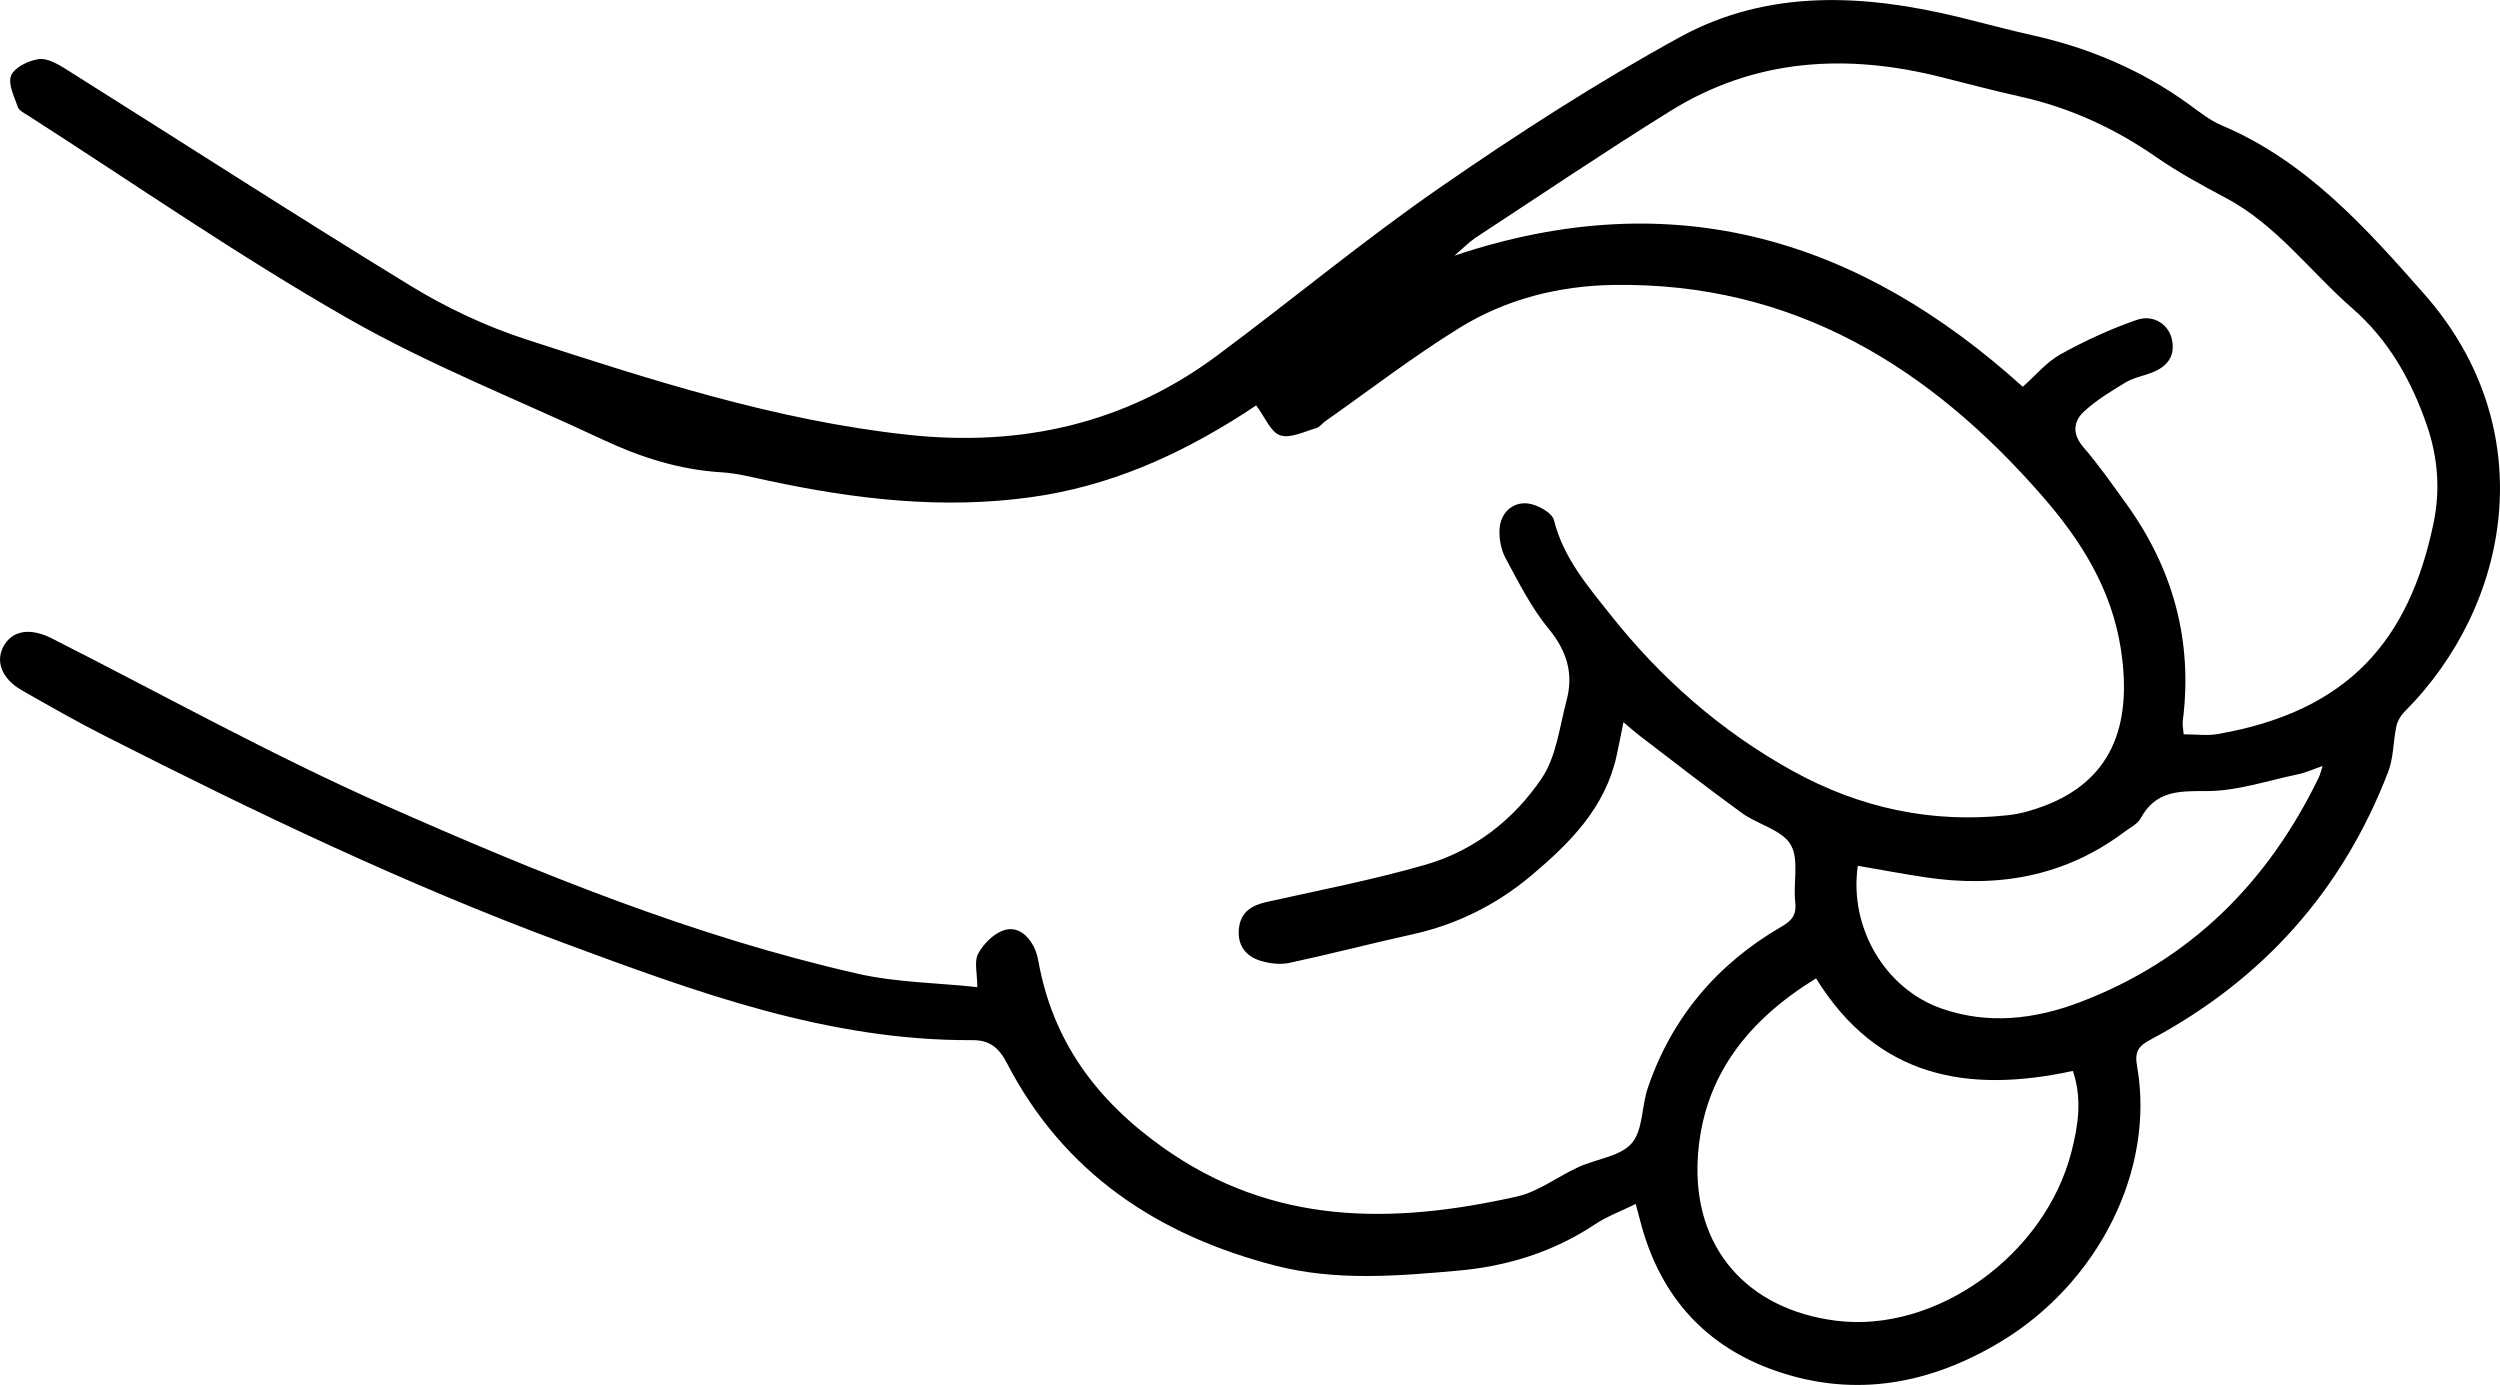
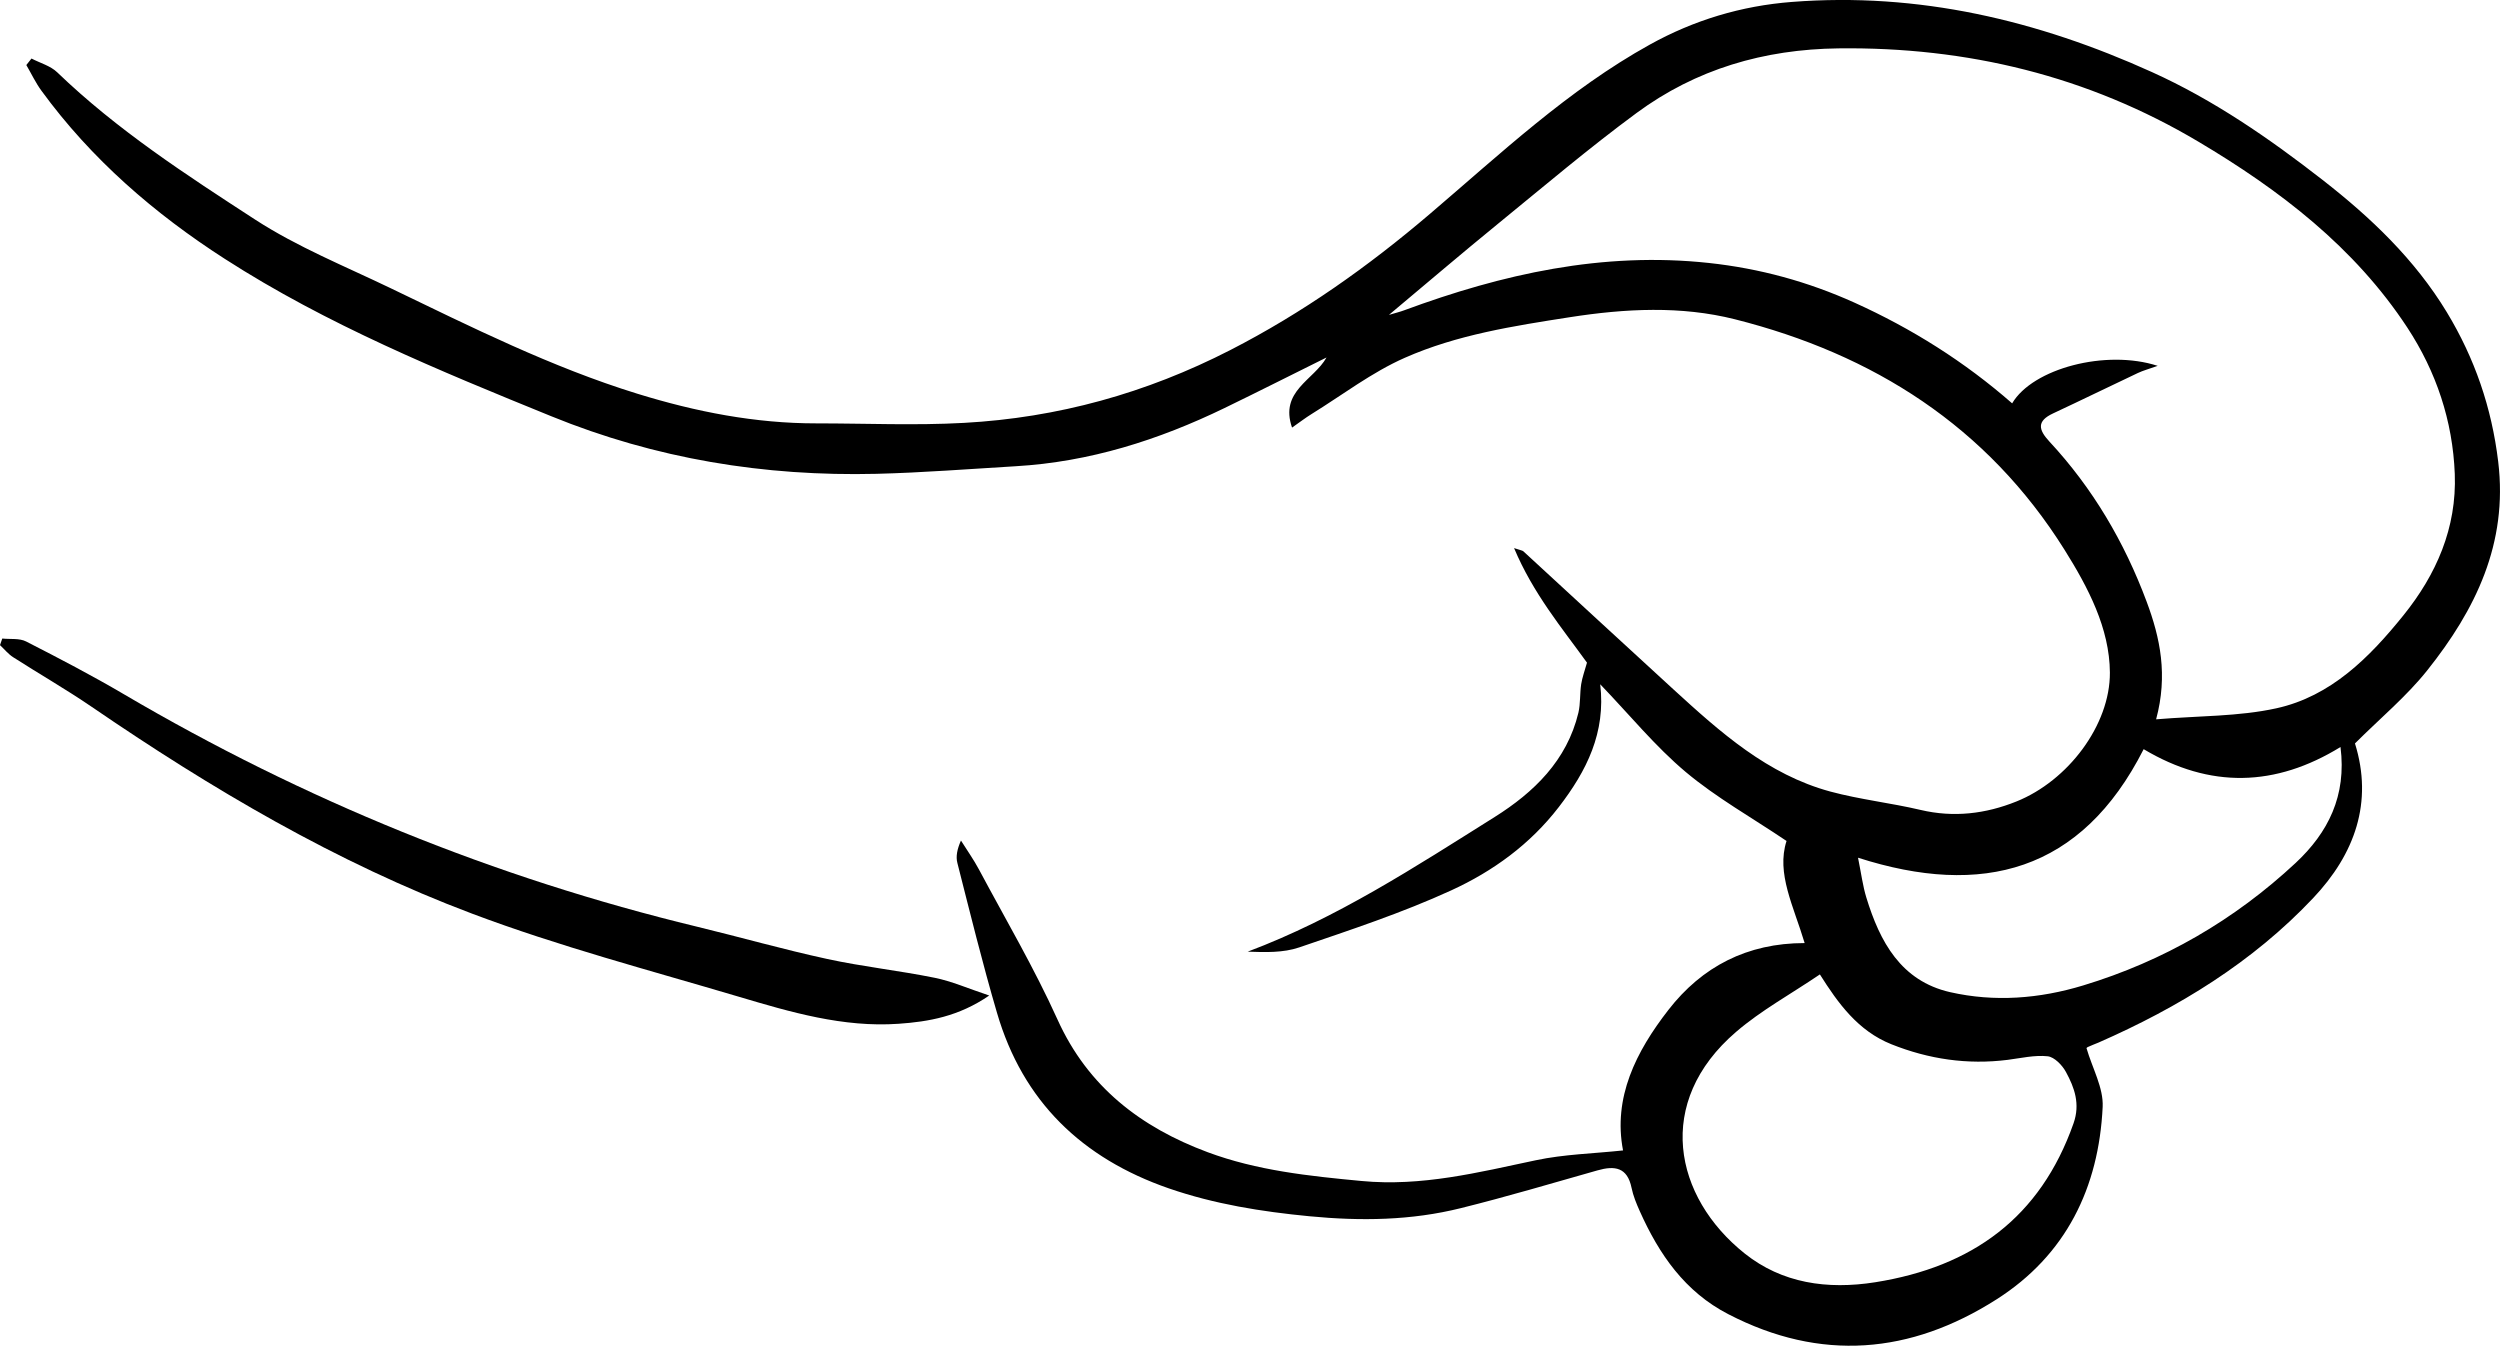
- <svg xmlns="http://www.w3.org/2000/svg" id="Calque_1" viewBox="0 0 346.01 191.68">
+ <svg xmlns="http://www.w3.org/2000/svg" id="Calque_1" viewBox="0 0 349.39 188.08">
  <defs>
    <style>.cls-1{fill:#000;stroke-width:0px;}</style>
  </defs>
-   <path class="cls-1" d="M226.4,166.63c-2.11,1.04-4.01,1.73-5.64,2.82-5.75,3.83-12.18,5.81-18.92,6.41-8.41.75-16.93,1.46-25.23-.67-16.27-4.17-29.35-12.79-37.26-28.07-1.11-2.14-2.42-3.18-4.78-3.16-19.96.11-38.21-6.65-56.59-13.46-21.78-8.07-42.62-18.06-63.27-28.55-3.97-2.01-7.84-4.21-11.7-6.42-2.85-1.63-3.73-4.14-2.4-6.29,1.26-2.04,3.7-2.33,6.53-.9,15.31,7.75,30.35,16.12,46.02,23.06,21.23,9.41,42.8,18.2,65.57,23.37,5.33,1.21,10.92,1.25,16.53,1.85,0-1.97-.45-3.56.11-4.61.72-1.34,2.09-2.73,3.48-3.23,1.91-.68,3.46.62,4.32,2.44.27.57.44,1.2.55,1.82,1.99,11.07,8.02,19.21,17.17,25.73,15.29,10.9,31.89,10.68,49.03,6.84,3.01-.67,5.68-2.78,8.56-4.09,2.47-1.13,5.74-1.45,7.34-3.27,1.59-1.81,1.37-5.12,2.24-7.67,3.33-9.78,9.63-17.19,18.54-22.35,1.44-.84,2.07-1.64,1.87-3.38-.31-2.68.58-5.93-.65-7.97-1.23-2.05-4.54-2.76-6.73-4.35-4.77-3.46-9.42-7.09-14.1-10.66-.7-.54-1.37-1.13-2.3-1.91-.36,1.76-.63,3.24-.96,4.7-1.59,7.18-6.49,12.06-11.81,16.53-4.79,4.02-10.28,6.77-16.45,8.13-5.67,1.25-11.29,2.72-16.97,3.94-1.27.27-2.75.11-4-.27-2.14-.64-3.3-2.24-3.02-4.56.27-2.22,1.77-3.14,3.85-3.6,7.34-1.63,14.75-3.07,21.97-5.15,6.74-1.94,12.25-6.27,16.1-11.99,2.01-2.99,2.44-7.07,3.41-10.71,1-3.71.08-6.86-2.46-9.94-2.4-2.91-4.14-6.39-5.95-9.74-.65-1.2-.95-2.79-.85-4.16.17-2.15,1.75-3.65,3.82-3.47,1.34.12,3.45,1.27,3.71,2.34,1.29,5.17,4.62,9.04,7.74,12.98,6.99,8.85,15.36,16.22,25.27,21.7,9.31,5.15,19.29,7.3,29.9,6.13,1.69-.19,3.39-.69,4.99-1.3,8.94-3.4,12.27-10.68,10.55-21.73-1.29-8.29-5.51-14.97-10.79-21.04-15.69-18.05-34.67-29.72-59.47-29.31-7.55.12-14.86,1.97-21.29,5.95-6.39,3.95-12.37,8.56-18.53,12.89-.45.31-.81.85-1.29.98-1.66.47-3.59,1.46-4.98.99-1.32-.45-2.09-2.5-3.32-4.14-.17.11-.95.64-1.75,1.15-9.04,5.79-18.58,10.05-29.39,11.55-12.36,1.72-24.39.28-36.42-2.29-2.13-.45-4.27-1.02-6.42-1.15-5.82-.35-11.22-2.07-16.44-4.52-11.83-5.56-24.09-10.36-35.38-16.83C32.93,35.37,18.57,25.41,3.9,16c-.53-.34-1.27-.69-1.44-1.2-.49-1.44-1.4-3.24-.91-4.37.49-1.13,2.4-2.04,3.8-2.25,1.15-.17,2.59.65,3.7,1.34,15.91,10,31.7,20.2,47.73,30.01,5,3.06,10.46,5.63,16.03,7.44,17.3,5.62,34.64,11.24,52.88,13.21,15.62,1.69,30.03-1.51,42.75-10.96,10.35-7.69,20.29-15.96,30.89-23.29,10.73-7.42,21.75-14.54,33.19-20.8,12.25-6.7,25.56-5.95,38.78-2.72,3.35.82,6.68,1.73,10.05,2.48,7.81,1.75,15.03,4.8,21.54,9.5,1.47,1.06,2.93,2.25,4.57,2.95,11.73,4.94,20.03,14.24,28.06,23.35,16.5,18.73,11.97,43.13-2.75,57.84-.52.52-.95,1.27-1.1,1.98-.45,2.09-.38,4.34-1.13,6.3-6.32,16.44-17.35,28.78-32.88,37.07-1.71.91-2.24,1.65-1.88,3.7,2.52,14.3-5.32,30.01-18.99,38.19-9.67,5.78-19.99,7.73-30.85,4.02-9.81-3.35-16.06-10.27-18.79-20.3-.21-.78-.42-1.56-.76-2.85ZM201.34,35.37c30.68-10.28,56.29-2.01,78.62,18.16,1.79-1.58,3.29-3.42,5.22-4.49,3.37-1.87,6.93-3.51,10.57-4.77,2.33-.8,4.44.67,4.86,2.74.49,2.38-.74,3.79-2.86,4.59-1.19.45-2.49.69-3.56,1.33-1.99,1.2-4.02,2.43-5.72,3.99-1.54,1.42-1.7,3.16-.08,5.02,2.13,2.47,4.01,5.17,5.92,7.82,6.49,9.01,9.21,19,7.79,30.06-.06.5.07,1.03.13,1.81,1.65,0,3.21.22,4.69-.03,18.16-3.16,26.51-13.02,29.88-29.14.97-4.62.63-9.17-.94-13.68-2.15-6.21-5.28-11.73-10.28-16.1-5.86-5.11-10.51-11.59-17.6-15.33-3.28-1.73-6.56-3.54-9.61-5.65-5.76-3.99-11.96-6.82-18.79-8.34-3.63-.81-7.23-1.76-10.84-2.67-13.14-3.33-25.83-2.62-37.57,4.68-9.09,5.65-17.97,11.65-26.93,17.52-.89.59-1.65,1.39-2.9,2.45ZM251.35,135.41c-9.44,5.79-15.71,13.63-16.37,24.86-.72,12.4,6.8,20.95,19.12,22.52,13.85,1.76,28.95-9.06,32.61-23.42.92-3.61,1.49-7.26.19-11.15-14.43,3.13-27.01,1.02-35.55-12.81ZM321.44,106.02c-1.36.47-2.34.93-3.37,1.14-4.24.88-8.5,2.35-12.75,2.33-3.85-.02-6.98-.01-9.03,3.75-.44.81-1.48,1.31-2.28,1.91-8.27,6.21-17.6,7.78-27.61,6.26-3.1-.47-6.18-1.05-9.27-1.58-1.24,8.56,3.79,17.03,11.57,19.75,6.49,2.27,12.95,1.49,19.19-.88,15.26-5.81,25.98-16.54,33.04-31.1.18-.37.27-.79.52-1.57Z" />
+   <path class="cls-1" d="M349.14,64.53c-.91-7.57-3.29-14.47-7.19-20.91-4.47-7.37-10.6-13.21-17.35-18.47-7.46-5.81-15.21-11.17-23.86-15.08-15.99-7.24-32.62-11.18-50.32-9.8-7.07.55-13.67,2.54-19.84,5.96-11.44,6.34-20.9,15.28-30.75,23.67-8.62,7.35-17.76,13.83-27.9,19.03-11.76,6.03-24.11,9.45-37.2,10.17-6.84.38-13.72.07-20.59.07-8.59.01-16.9-1.62-25.08-4.15-12-3.71-23.2-9.32-34.46-14.74-6.38-3.07-13.04-5.76-18.94-9.59-9.63-6.25-19.31-12.54-27.66-20.58-.94-.91-2.39-1.3-3.6-1.93-.24.3-.48.61-.72.91.7,1.2,1.3,2.48,2.12,3.6,6.96,9.54,15.8,17.18,25.62,23.49,14.26,9.18,29.94,15.61,45.62,21.99,14.59,5.95,29.77,8.43,45.44,8.05,6.5-.16,12.98-.68,19.46-1.06,10.33-.6,19.97-3.66,29.21-8.14,4.72-2.29,9.4-4.66,14.24-7.06-1.77,3.17-6.59,4.68-4.82,9.8,1.1-.77,1.88-1.37,2.72-1.89,4.32-2.67,8.44-5.84,13.05-7.87,7.29-3.22,15.18-4.44,23.06-5.67,7.76-1.21,15.52-1.61,23.06.29,19.35,4.88,35.26,14.97,46.06,32.2,3.31,5.28,6.31,10.99,6.35,17.17.04,7.35-5.86,15.13-13.06,18.02-4.29,1.73-8.77,2.28-13.41,1.18-4.16-.98-8.46-1.45-12.58-2.56-8.8-2.38-15.4-8.3-21.92-14.26-7.02-6.42-14-12.88-21-19.32-.15-.13-.41-.15-1.3-.45,2.68,6.38,6.73,11.2,10.19,16.01-.32,1.14-.66,2.06-.81,3.01-.2,1.32-.09,2.71-.39,3.99-1.6,6.68-6.24,11.14-11.7,14.57-11.07,6.95-22.06,14.14-34.52,18.82,2.45.09,4.96.17,7.19-.59,7.17-2.45,14.4-4.83,21.27-7.98,5.8-2.66,11.01-6.42,15.03-11.65,3.88-5.04,6.58-10.39,5.78-17.15,4.14,4.31,7.7,8.69,11.95,12.26,4.27,3.58,9.21,6.35,14.09,9.64-1.46,4.52.99,9.11,2.53,14.27-8.04,0-14.35,3.3-19.04,9.34-4.54,5.84-7.76,12.25-6.34,19.64-4.1.44-8.22.53-12.18,1.37-8.05,1.7-15.95,3.7-24.37,2.9-7.33-.69-14.63-1.46-21.52-4.03-9.28-3.46-16.7-9.09-20.97-18.54-3.24-7.17-7.25-13.99-10.96-20.94-.75-1.41-1.68-2.71-2.53-4.07-.53,1.2-.74,2.23-.5,3.14,1.78,6.99,3.5,14,5.53,20.92,3.62,12.41,11.9,20.35,24.01,24.55,6.4,2.21,12.95,3.25,19.67,3.9,7.17.69,14.21.6,21.17-1.14,6.4-1.59,12.72-3.47,19.07-5.27,2.41-.69,4.18-.45,4.77,2.44.23,1.12.68,2.21,1.15,3.26,2.7,6.03,6.29,11.26,12.38,14.4,12.91,6.68,25.46,5.58,37.47-2.07,9.73-6.19,14.3-15.62,14.84-26.9.13-2.66-1.44-5.4-2.26-8.22.03-.05.1-.11.18-.15.49-.23.99-.41,1.49-.62,11.21-4.92,21.53-11.22,29.99-20.18,5.86-6.19,8.42-13.42,5.86-21.63,3.57-3.56,7.21-6.58,10.1-10.21,6.75-8.47,11.3-17.74,9.92-29.16ZM289.79,156.99c-4.64,13.18-14.14,20.05-27.7,22.21-6.75,1.07-13.05.13-18.25-4.01-9.91-7.9-12.67-21.15-1.21-30.98,3.5-3.01,7.64-5.27,11.71-8.03,2.54,4.03,5.32,7.89,9.99,9.76,5.23,2.09,10.64,2.89,16.26,2.18,1.86-.24,3.76-.69,5.58-.5.94.1,2.05,1.25,2.56,2.2,1.2,2.2,2.01,4.47,1.06,7.17ZM320.83,120.6c-8.56,7.98-18.47,13.72-29.69,17.12-6.12,1.86-12.39,2.35-18.6.94-6.88-1.57-9.82-7.05-11.71-13.23-.49-1.6-.7-3.28-1.16-5.56,17.34,5.57,31.21,2.01,39.92-15.17,9.28,5.54,18.43,5.28,27.51-.3.87,6.83-1.74,11.97-6.27,16.2ZM335.89,86c-4.72,5.86-10.13,11.32-17.76,12.99-5.28,1.16-10.84,1.04-16.8,1.54,1.66-6.17.58-11.36-1.33-16.46-3.11-8.33-7.54-15.86-13.6-22.38-1.52-1.64-1.77-2.84.52-3.91,3.96-1.85,7.9-3.78,11.86-5.65.74-.35,1.54-.56,2.77-1-7.24-2.35-17.47.37-20.34,5.24-6.65-5.82-14.03-10.46-22.05-14.08-6.48-2.92-13.21-4.77-20.34-5.54-14.83-1.6-28.84,1.54-42.59,6.62-.56.21-1.14.35-2.12.64,5.3-4.44,10.21-8.63,15.21-12.71,6.41-5.23,12.74-10.6,19.4-15.51,8.32-6.13,17.79-8.9,28.21-9.03,18-.22,34.84,3.85,50.31,13.04,11.38,6.76,21.82,14.74,29.21,26,4.03,6.16,6.33,13,6.62,20.43.29,7.56-2.59,14.08-7.18,19.77Z" />
+   <path class="cls-1" d="M.32,89.24c1.12.12,2.39-.07,3.33.41,4.62,2.36,9.24,4.77,13.71,7.4,25.1,14.75,51.75,25.62,80.05,32.46,6.07,1.47,12.09,3.19,18.19,4.51,4.96,1.08,10.04,1.62,15.02,2.63,2.38.48,4.66,1.49,7.63,2.48-4.26,2.93-8.47,3.66-12.68,3.95-7.73.54-15.09-1.63-22.38-3.8-12.45-3.7-25.05-7.01-37.18-11.58-19.02-7.15-36.47-17.47-53.23-28.94-3.56-2.43-7.31-4.58-10.94-6.91-.69-.44-1.23-1.12-1.84-1.69.11-.31.21-.62.32-.93Z" />
</svg>
